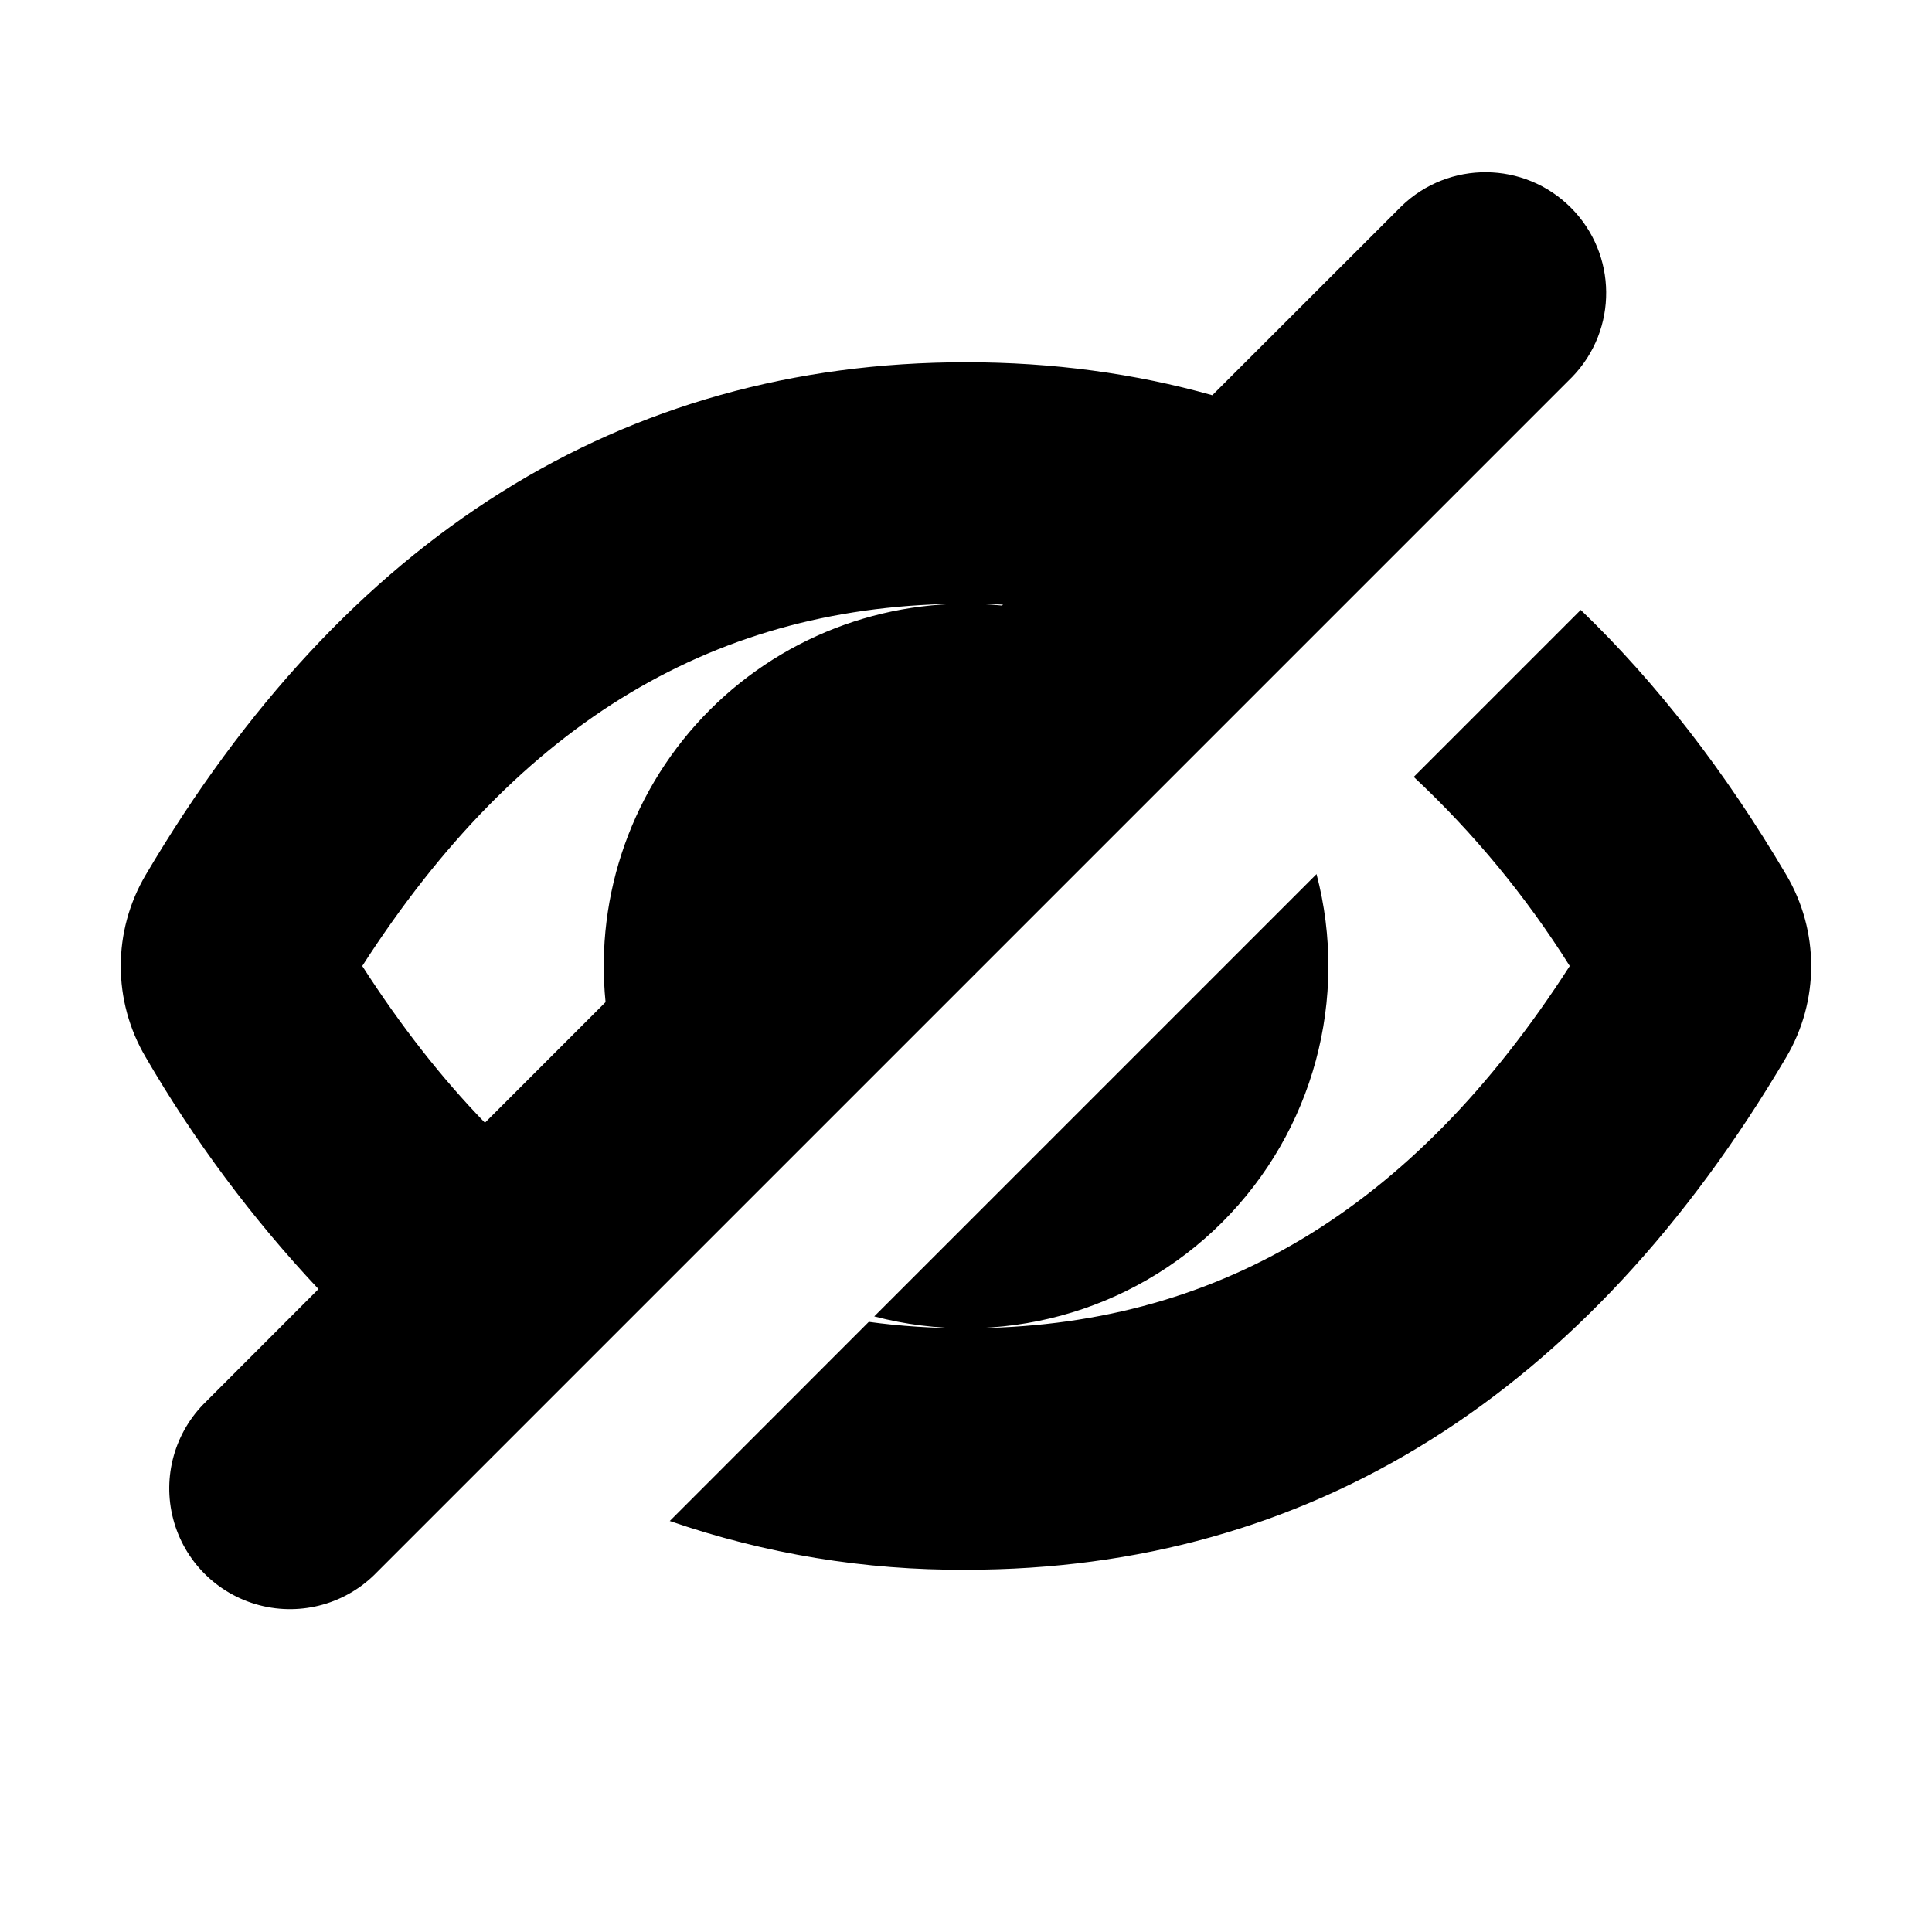
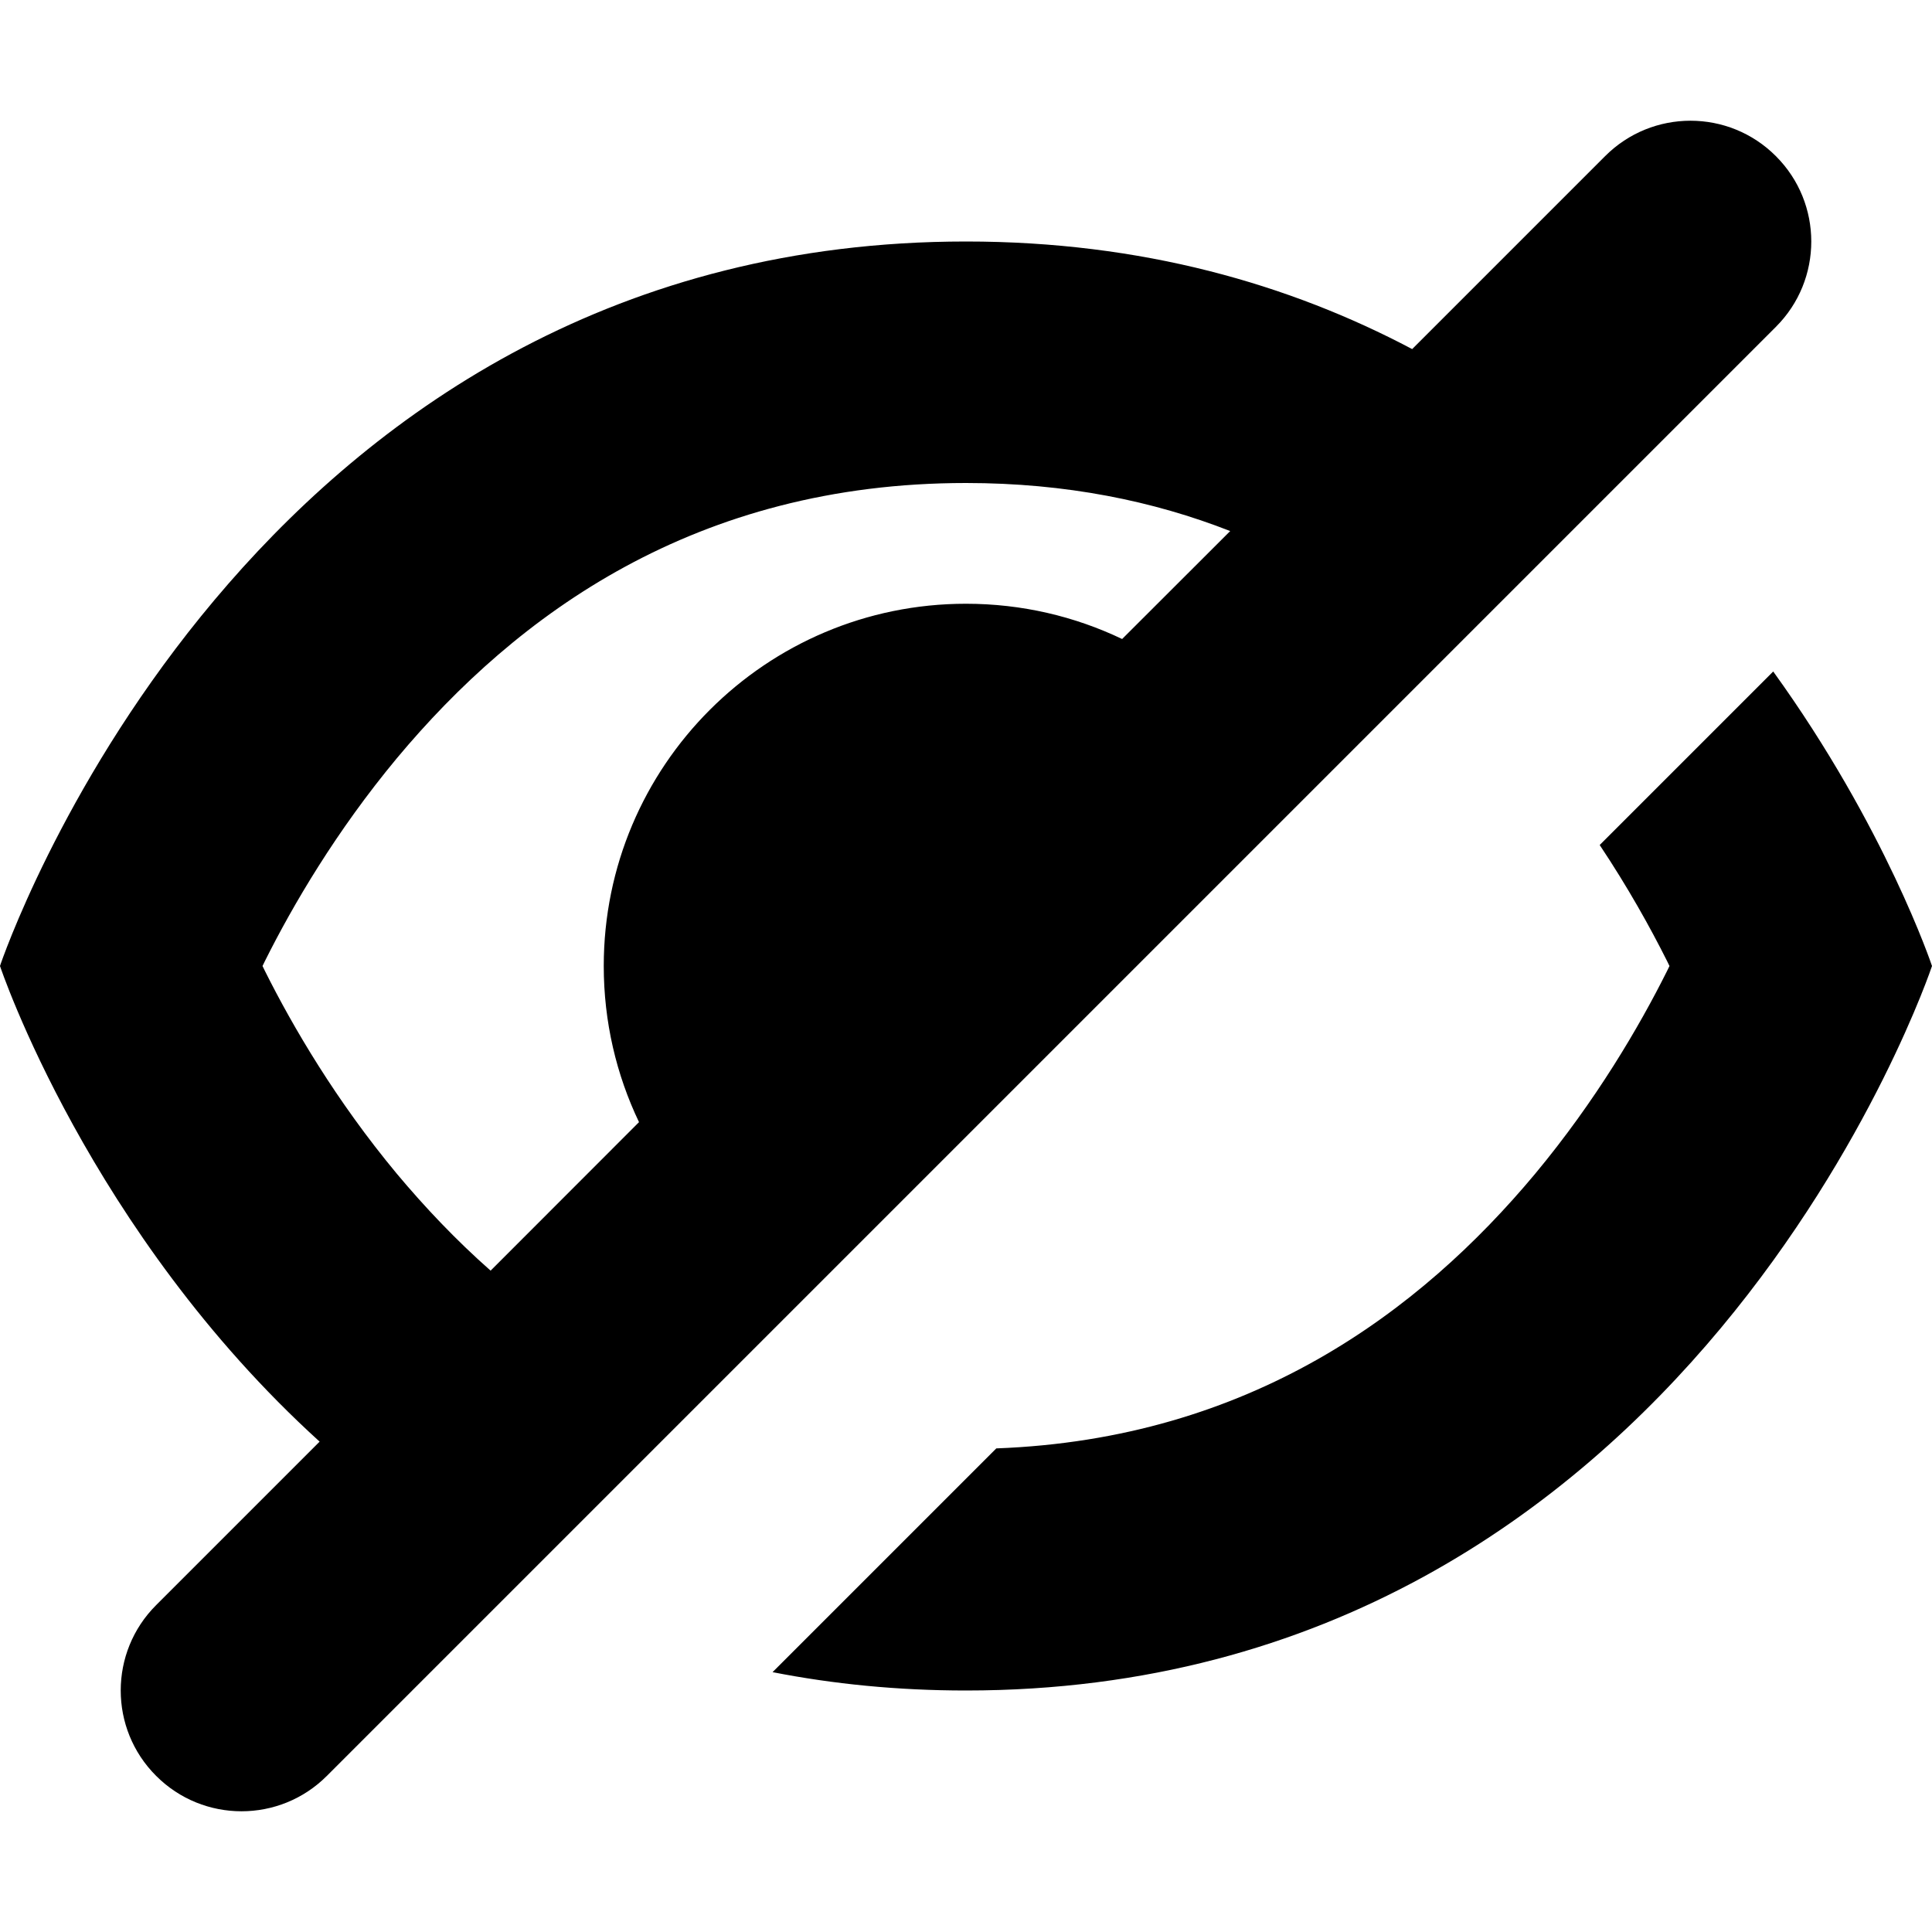
<svg xmlns="http://www.w3.org/2000/svg" width="16" height="16" viewBox="0 0 16 16">
-   <path d="M2.638 10.676a10.548 10.548 0 0 1-1.431-1.92 1.483 1.483 0 0 1 0-1.511C2.855 4.453 5.15 3 8 3c.716 0 1.396.092 2.04.273l1.567-1.566a1 1 0 0 1 1.414 1.414l-9.9 9.9a1 1 0 1 1-1.414-1.414l.93-.931zm5.668-5.669A6.337 6.337 0 0 0 8 5c-2.053 0-3.692.966-5 3 .319.496.657.928 1.016 1.298l.999-.999a3 3 0 0 1 3.284-3.284l.007-.008zm-2.76 7.59l1.649-1.65c.26.036.53.053.805.053 2.053 0 3.692-.966 5-3a7.91 7.91 0 0 0-1.292-1.566l1.383-1.383c.627.603 1.195 1.335 1.702 2.194a1.483 1.483 0 0 1 0 1.51C13.145 11.547 10.85 13 8 13a7.37 7.37 0 0 1-2.454-.404zm1.693-1.694l3.664-3.664a3 3 0 0 1-3.663 3.663z" id="a" />
+   <path fill="#000000" fill-rule="evenodd" d="M14.707,1.293 C15.098,1.683 15.098,2.317 14.707,2.707 L2.707,14.707 C2.317,15.098 1.683,15.098 1.293,14.707 C0.902,14.317 0.902,13.683 1.293,13.293 L2.647,11.939 C0.734,10.202 5.68434189e-14,8 5.68434189e-14,8 L0.008,7.976 C0.154,7.564 2.222,2 8,2 C9.458,2 10.68,2.354 11.695,2.891 L13.293,1.293 C13.683,0.902 14.317,0.902 14.707,1.293 Z M14.685,5.561 C15.617,6.852 16,8 16,8 C16,8 14,14 8,14 C7.431,14 6.897,13.946 6.398,13.848 L8.251,11.995 C10.349,11.917 11.758,10.866 12.714,9.72 C13.216,9.116 13.574,8.505 13.805,8.043 L13.826,8 L13.805,7.957 C13.666,7.68 13.482,7.349 13.248,6.998 L14.685,5.561 Z M8,4 C5.762,4 4.28,5.089 3.286,6.28 C2.784,6.884 2.426,7.495 2.195,7.957 L2.174,8 L2.195,8.043 C2.426,8.505 2.784,9.116 3.286,9.72 C3.518,9.997 3.775,10.269 4.063,10.523 L5.292,9.293 C5.105,8.902 5,8.463 5,8 C5,6.343 6.343,5 8,5 C8.463,5 8.902,5.105 9.293,5.292 L10.188,4.398 C9.553,4.149 8.828,4 8,4 Z" />
</svg>
